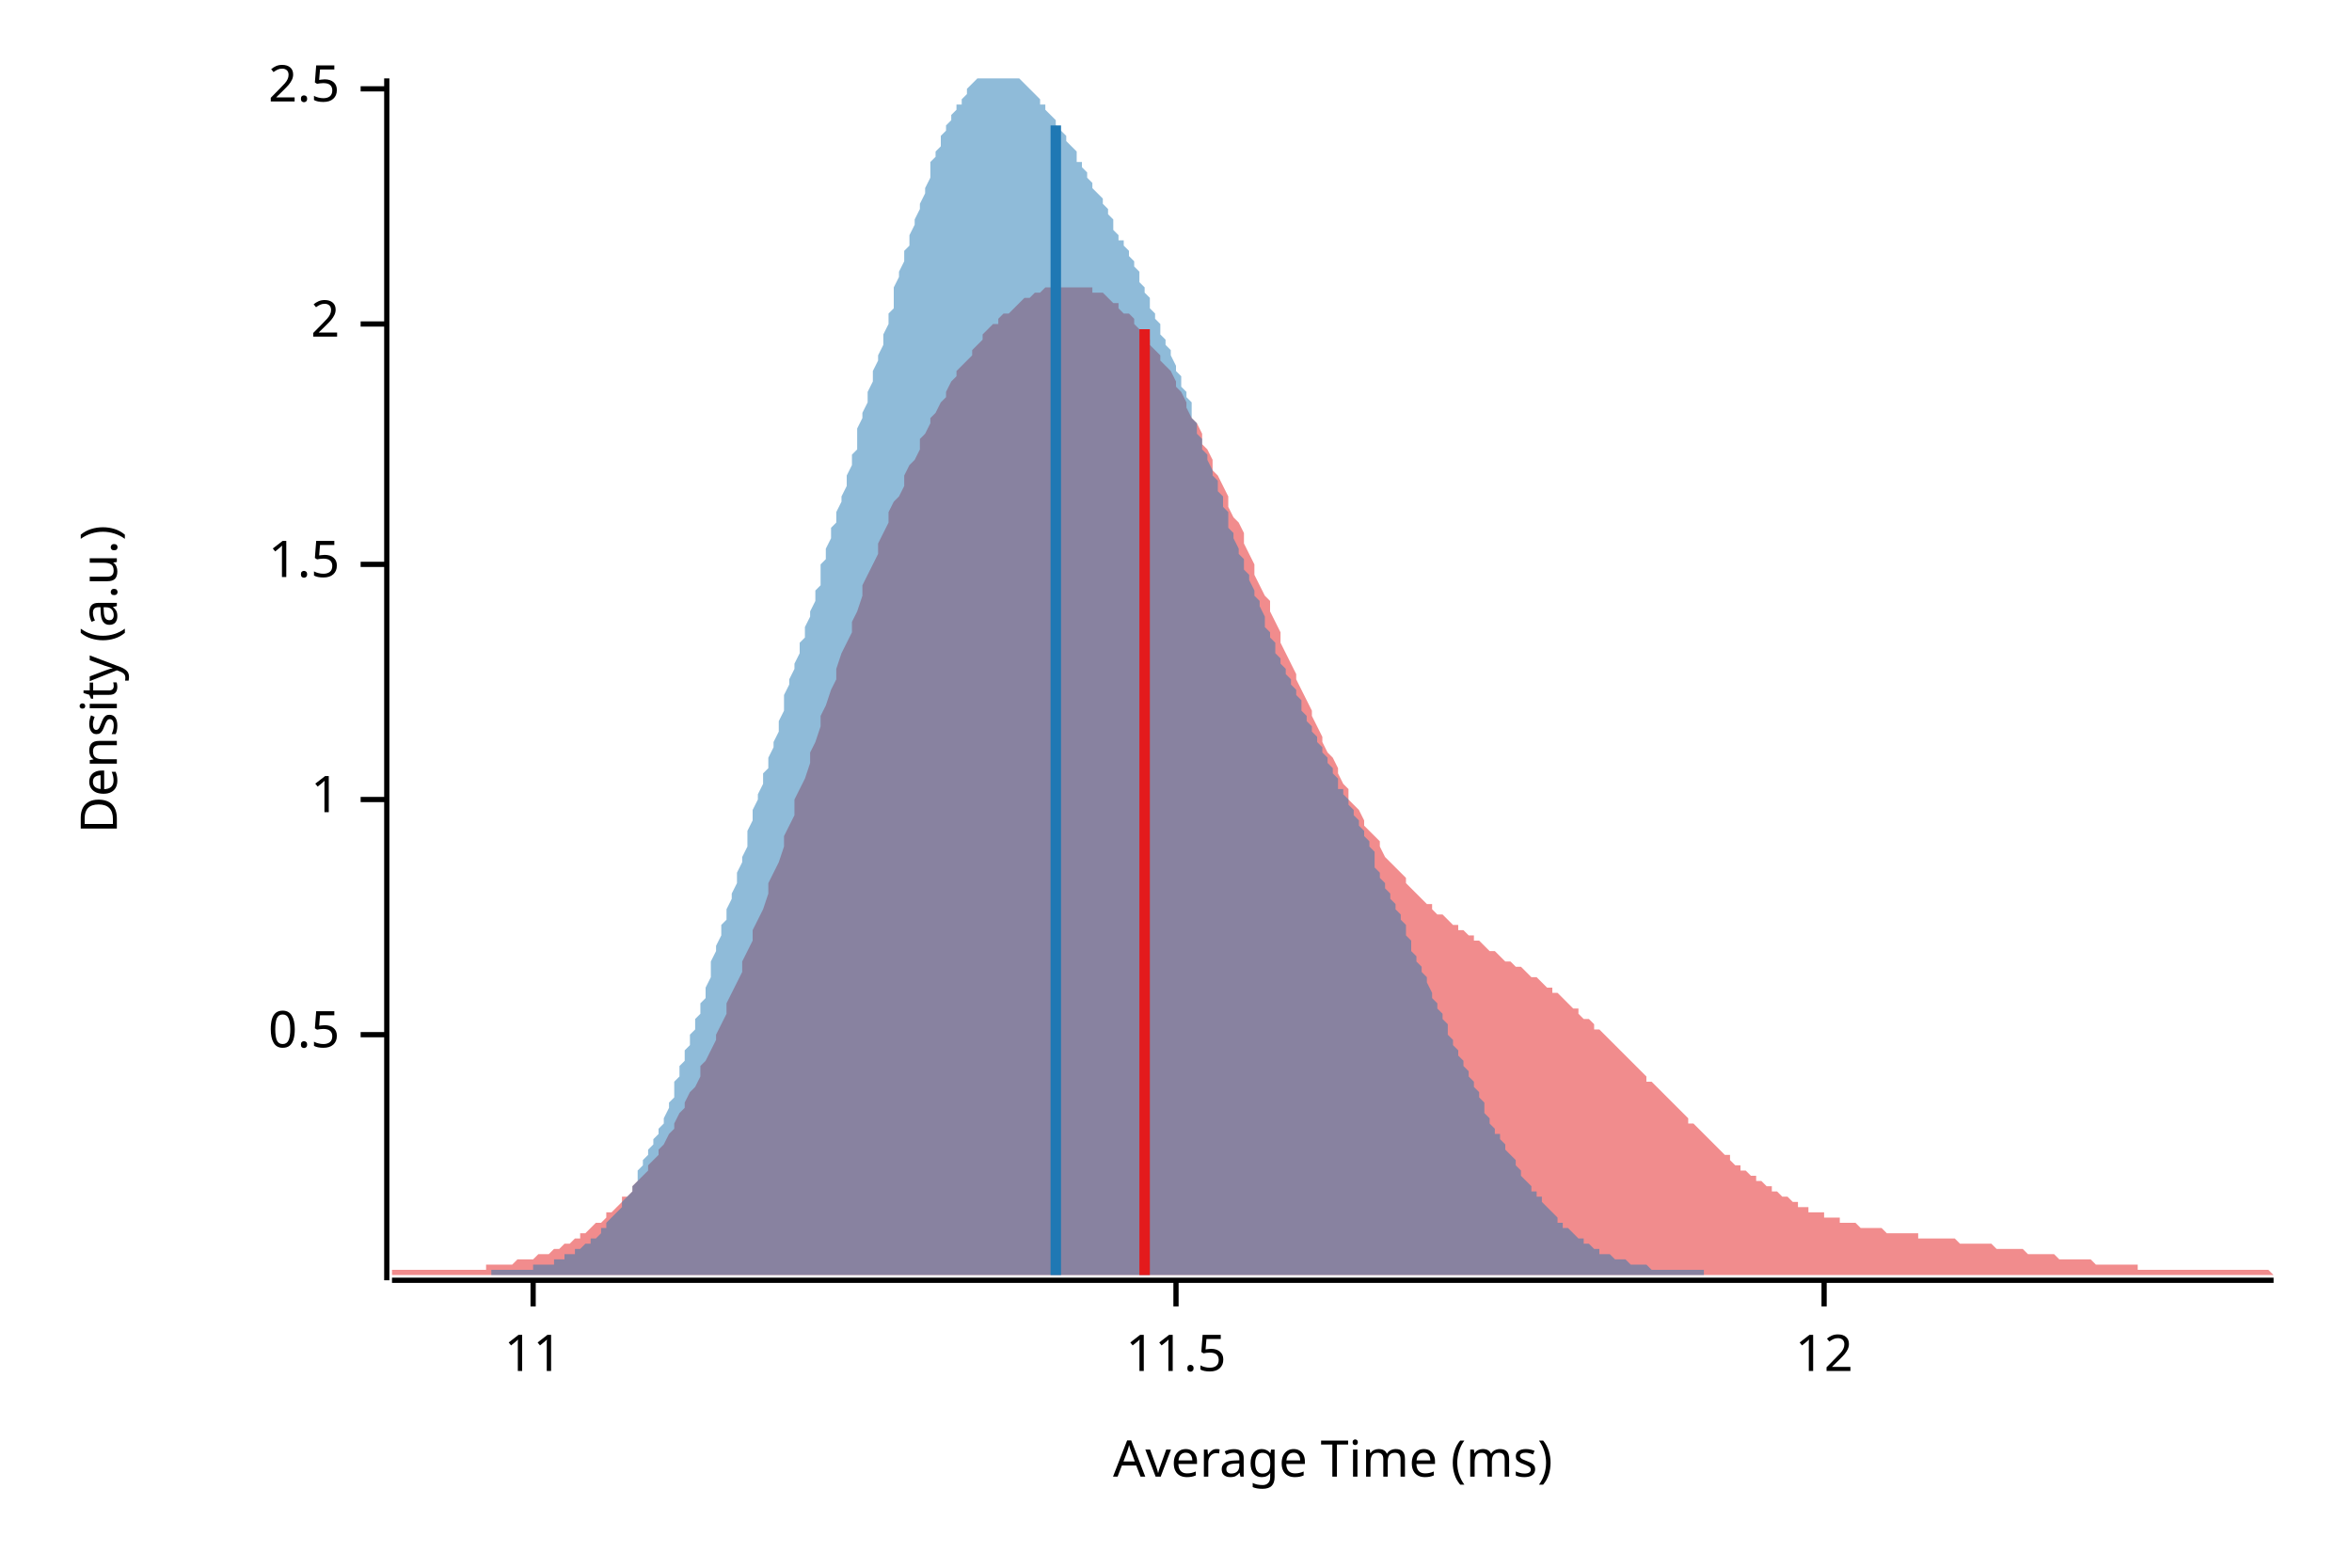
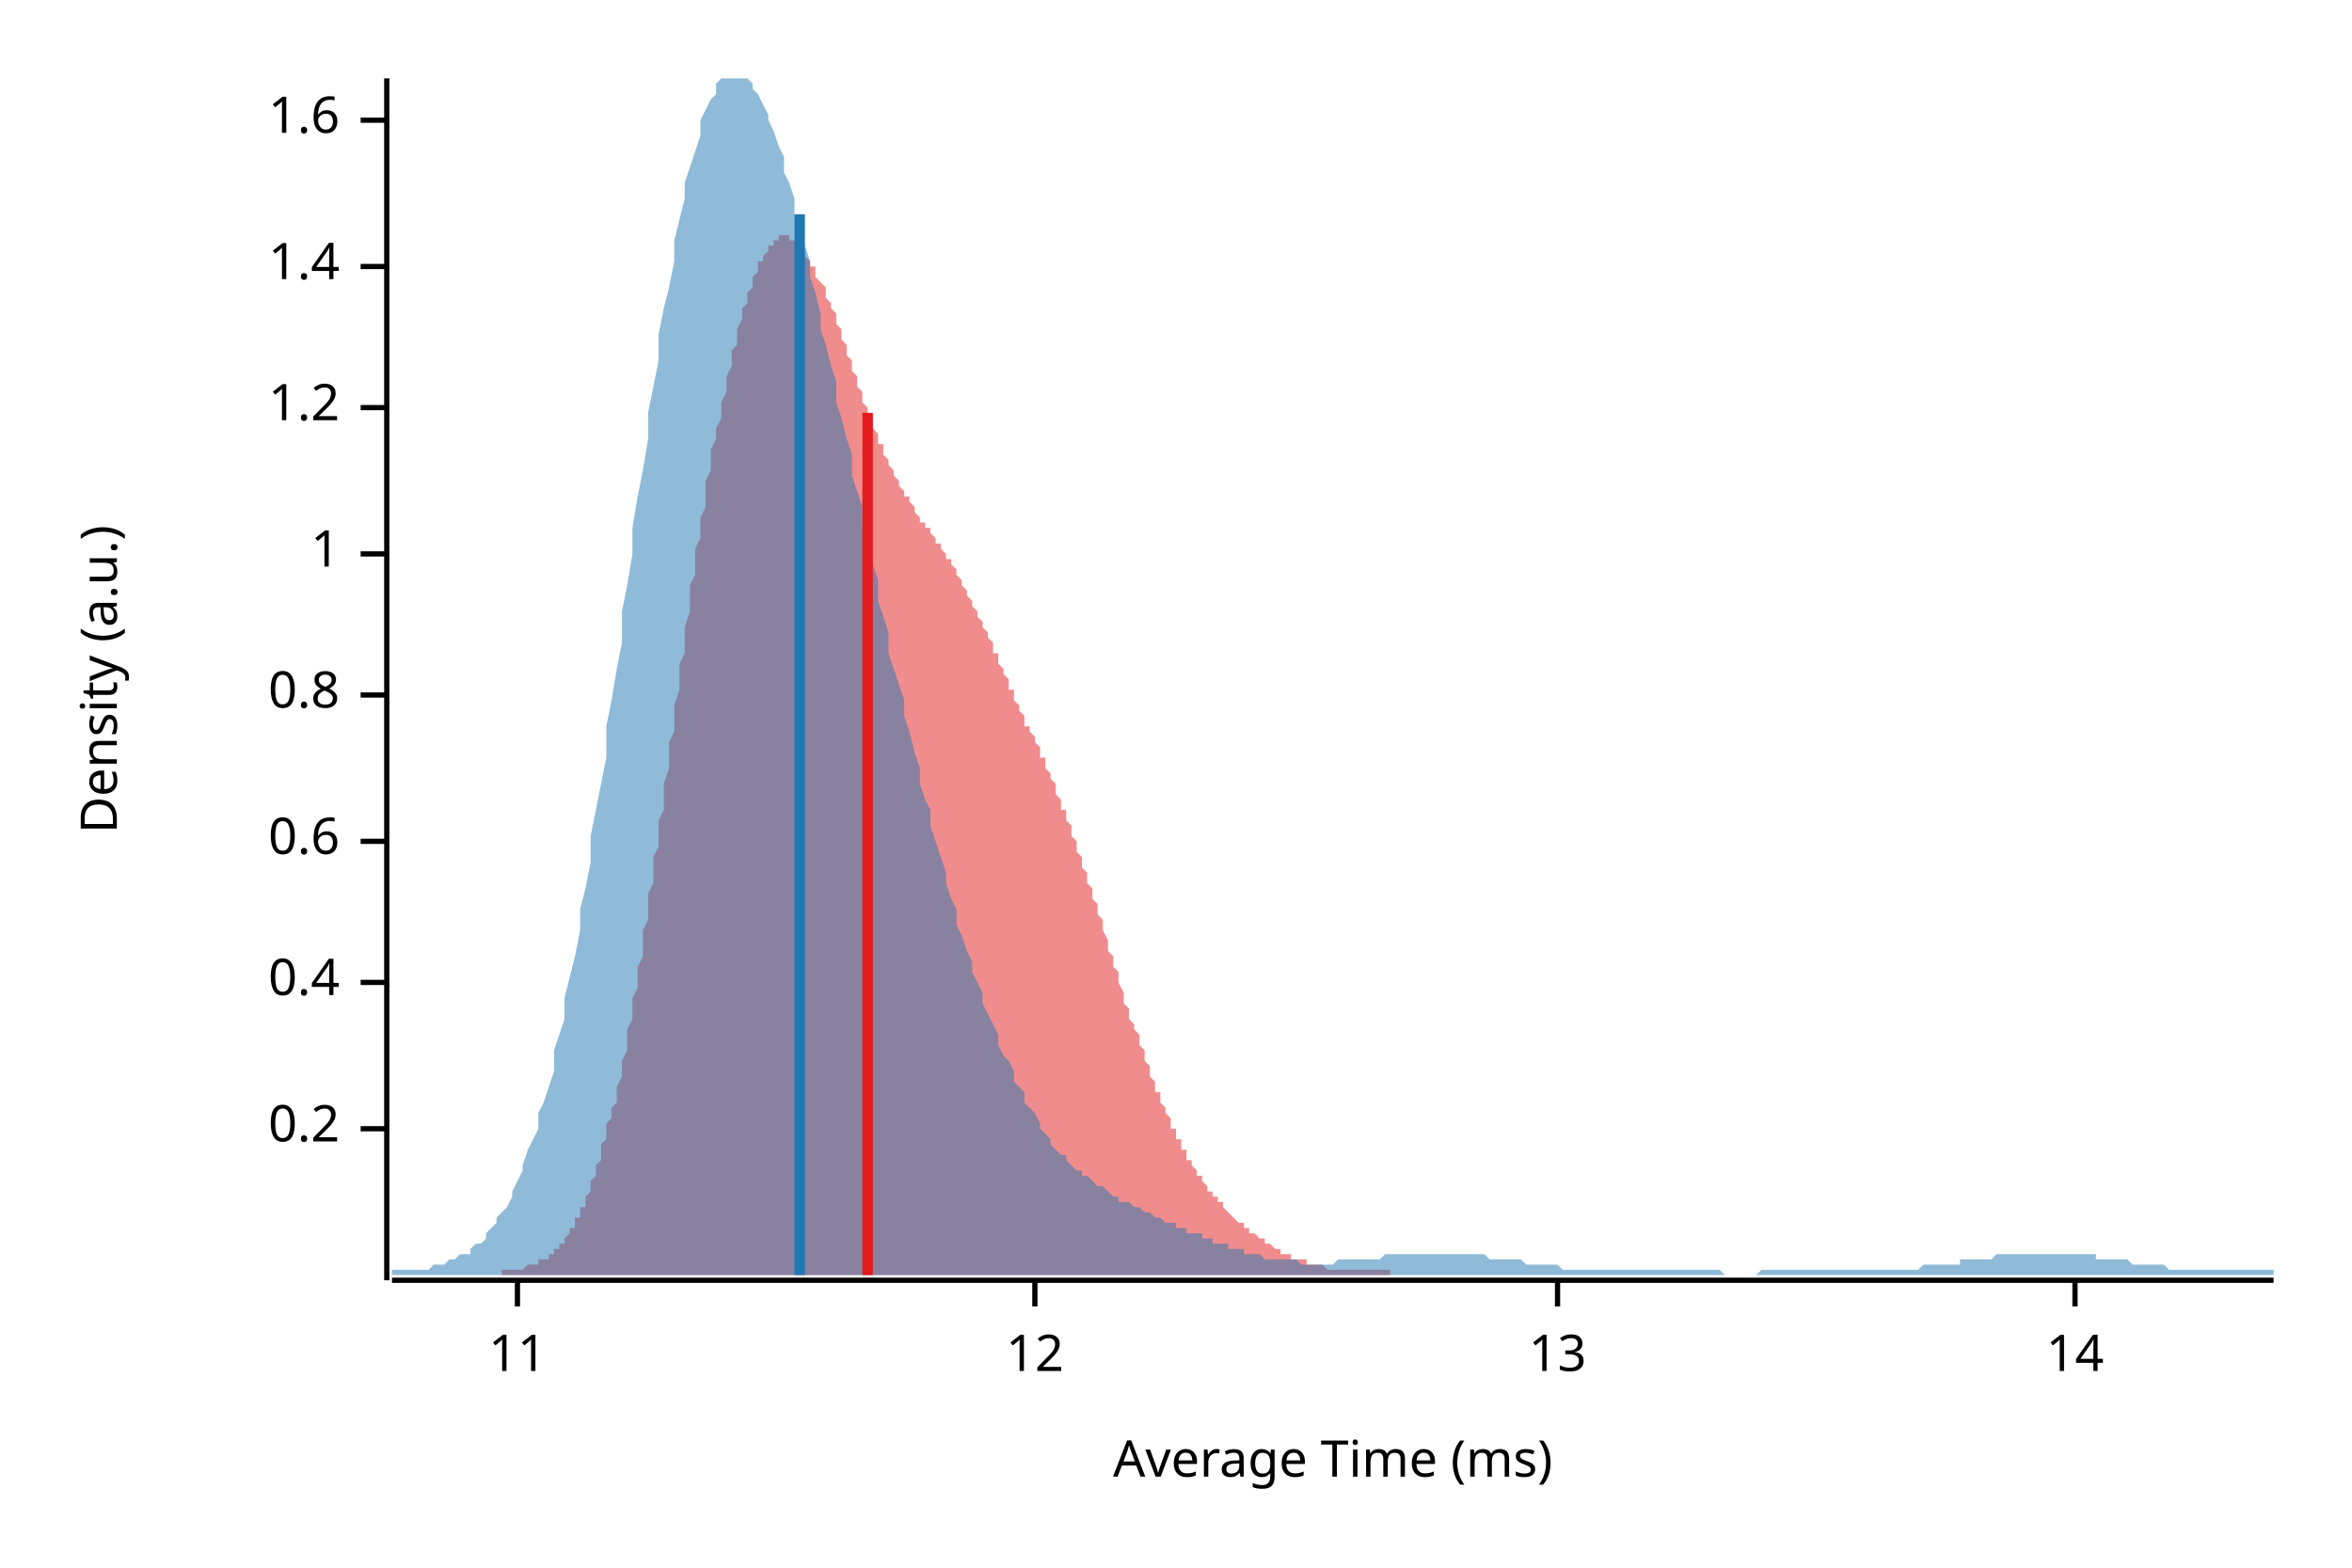
<svg xmlns="http://www.w3.org/2000/svg" width="450" height="300" viewBox="0 0 450 300">
  <text x="15" y="130" dy="0.76em" text-anchor="middle" font-family="sans-serif" font-size="9.677" opacity="1" fill="#000000" transform="rotate(270, 15, 130)">
Density (a.u.)
</text>
  <text x="255" y="285" dy="-0.5ex" text-anchor="middle" font-family="sans-serif" font-size="9.677" opacity="1" fill="#000000">
Average Time (ms)
</text>
  <polyline fill="none" opacity="1" stroke="#000000" stroke-width="1" points="74,15 74,245 " />
-   <text x="65" y="198" dy="0.5ex" text-anchor="end" font-family="sans-serif" font-size="9.677" opacity="1" fill="#000000">
- 0.5
+   <text x="65" y="216" dy="0.5ex" text-anchor="end" font-family="sans-serif" font-size="9.677" opacity="1" fill="#000000">
+ 0.2
</text>
-   <polyline fill="none" opacity="1" stroke="#000000" stroke-width="1" points="69,198 74,198 " />
-   <text x="65" y="153" dy="0.5ex" text-anchor="end" font-family="sans-serif" font-size="9.677" opacity="1" fill="#000000">
+   <polyline fill="none" opacity="1" stroke="#000000" stroke-width="1" points="69,216 74,216 " />
+   <text x="65" y="188" dy="0.5ex" text-anchor="end" font-family="sans-serif" font-size="9.677" opacity="1" fill="#000000">
+ 0.4
+ </text>
+   <polyline fill="none" opacity="1" stroke="#000000" stroke-width="1" points="69,188 74,188 " />
+   <text x="65" y="161" dy="0.5ex" text-anchor="end" font-family="sans-serif" font-size="9.677" opacity="1" fill="#000000">
+ 0.6
+ </text>
+   <polyline fill="none" opacity="1" stroke="#000000" stroke-width="1" points="69,161 74,161 " />
+   <text x="65" y="133" dy="0.5ex" text-anchor="end" font-family="sans-serif" font-size="9.677" opacity="1" fill="#000000">
+ 0.8
+ </text>
+   <polyline fill="none" opacity="1" stroke="#000000" stroke-width="1" points="69,133 74,133 " />
+   <text x="65" y="106" dy="0.5ex" text-anchor="end" font-family="sans-serif" font-size="9.677" opacity="1" fill="#000000">
1
</text>
-   <polyline fill="none" opacity="1" stroke="#000000" stroke-width="1" points="69,153 74,153 " />
-   <text x="65" y="108" dy="0.5ex" text-anchor="end" font-family="sans-serif" font-size="9.677" opacity="1" fill="#000000">
- 1.5
+   <polyline fill="none" opacity="1" stroke="#000000" stroke-width="1" points="69,106 74,106 " />
+   <text x="65" y="78" dy="0.5ex" text-anchor="end" font-family="sans-serif" font-size="9.677" opacity="1" fill="#000000">
+ 1.2
</text>
-   <polyline fill="none" opacity="1" stroke="#000000" stroke-width="1" points="69,108 74,108 " />
-   <text x="65" y="62" dy="0.5ex" text-anchor="end" font-family="sans-serif" font-size="9.677" opacity="1" fill="#000000">
- 2
+   <polyline fill="none" opacity="1" stroke="#000000" stroke-width="1" points="69,78 74,78 " />
+   <text x="65" y="51" dy="0.5ex" text-anchor="end" font-family="sans-serif" font-size="9.677" opacity="1" fill="#000000">
+ 1.4
</text>
-   <polyline fill="none" opacity="1" stroke="#000000" stroke-width="1" points="69,62 74,62 " />
-   <text x="65" y="17" dy="0.5ex" text-anchor="end" font-family="sans-serif" font-size="9.677" opacity="1" fill="#000000">
- 2.5
+   <polyline fill="none" opacity="1" stroke="#000000" stroke-width="1" points="69,51 74,51 " />
+   <text x="65" y="23" dy="0.5ex" text-anchor="end" font-family="sans-serif" font-size="9.677" opacity="1" fill="#000000">
+ 1.6
</text>
-   <polyline fill="none" opacity="1" stroke="#000000" stroke-width="1" points="69,17 74,17 " />
+   <polyline fill="none" opacity="1" stroke="#000000" stroke-width="1" points="69,23 74,23 " />
  <polyline fill="none" opacity="1" stroke="#000000" stroke-width="1" points="75,245 435,245 " />
-   <text x="102" y="255" dy="0.76em" text-anchor="middle" font-family="sans-serif" font-size="9.677" opacity="1" fill="#000000">
+   <text x="99" y="255" dy="0.76em" text-anchor="middle" font-family="sans-serif" font-size="9.677" opacity="1" fill="#000000">
11
</text>
-   <polyline fill="none" opacity="1" stroke="#000000" stroke-width="1" points="102,245 102,250 " />
-   <text x="225" y="255" dy="0.76em" text-anchor="middle" font-family="sans-serif" font-size="9.677" opacity="1" fill="#000000">
- 11.5
- </text>
-   <polyline fill="none" opacity="1" stroke="#000000" stroke-width="1" points="225,245 225,250 " />
-   <text x="349" y="255" dy="0.76em" text-anchor="middle" font-family="sans-serif" font-size="9.677" opacity="1" fill="#000000">
+   <polyline fill="none" opacity="1" stroke="#000000" stroke-width="1" points="99,245 99,250 " />
+   <text x="198" y="255" dy="0.76em" text-anchor="middle" font-family="sans-serif" font-size="9.677" opacity="1" fill="#000000">
12
</text>
-   <polyline fill="none" opacity="1" stroke="#000000" stroke-width="1" points="349,245 349,250 " />
-   <polygon opacity="0.5" fill="#E31A1C" points="75,243 75,243 76,243 77,243 77,243 78,243 79,243 80,243 80,243 81,243 82,243 82,243 83,243 84,243 85,243 85,243 86,243 87,243 87,243 88,243 89,243 90,243 90,243 91,243 92,243 93,243 93,242 94,242 95,242 95,242 96,242 97,242 98,242 98,242 99,241 100,241 100,241 101,241 102,241 103,240 103,240 104,240 105,240 106,239 106,239 107,239 108,238 108,238 109,238 110,237 111,237 111,236 112,236 113,235 113,235 114,234 115,234 116,233 116,232 117,232 118,231 119,230 119,229 120,229 121,228 121,227 122,226 123,225 124,224 124,223 125,222 126,221 126,220 127,219 128,217 129,216 129,215 130,213 131,212 131,211 132,209 133,208 134,206 134,204 135,203 136,201 137,199 137,198 138,196 139,194 139,192 140,190 141,188 142,186 142,184 143,182 144,180 144,178 145,176 146,174 147,171 147,169 148,167 149,165 150,162 150,160 151,158 152,156 152,153 153,151 154,149 155,146 155,144 156,142 157,139 157,137 158,135 159,132 160,130 160,128 161,125 162,123 163,121 163,119 164,117 165,114 165,112 166,110 167,108 168,106 168,104 169,102 170,100 170,98 171,96 172,95 173,93 173,91 174,89 175,88 176,86 176,84 177,83 178,81 178,80 179,79 180,77 181,76 181,75 182,73 183,72 183,71 184,70 185,69 186,68 186,67 187,66 188,65 188,64 189,63 190,62 191,62 191,61 192,60 193,60 194,59 194,59 195,58 196,57 196,57 197,57 198,56 199,56 199,56 200,55 201,55 201,55 202,55 203,55 204,55 204,55 205,55 206,55 207,55 207,55 208,55 209,55 209,56 210,56 211,56 212,57 212,57 213,58 214,58 214,59 215,60 216,60 217,61 217,62 218,63 219,64 220,65 220,66 221,67 222,68 222,69 223,70 224,71 225,73 225,74 226,75 227,77 227,78 228,80 229,81 230,83 230,85 231,86 232,88 232,90 233,91 234,93 235,95 235,97 236,99 237,100 238,102 238,104 239,106 240,108 240,110 241,112 242,114 243,115 243,117 244,119 245,121 245,123 246,125 247,127 248,129 248,130 249,132 250,134 251,136 251,137 252,139 253,141 253,142 254,144 255,145 256,147 256,148 257,150 258,151 258,153 259,154 260,155 261,157 261,158 262,159 263,160 264,161 264,162 265,164 266,165 266,165 267,166 268,167 269,168 269,169 270,170 271,171 271,171 272,172 273,173 274,173 274,174 275,175 276,175 277,176 277,176 278,177 279,177 279,178 280,178 281,179 282,179 282,180 283,180 284,181 284,181 285,182 286,182 287,183 287,183 288,184 289,184 289,184 290,185 291,185 292,186 292,186 293,187 294,187 295,188 295,188 296,189 297,189 297,190 298,190 299,191 300,192 300,192 301,193 302,193 302,194 303,195 304,195 305,196 305,197 306,197 307,198 308,199 308,199 309,200 310,201 310,201 311,202 312,203 313,204 313,204 314,205 315,206 315,207 316,207 317,208 318,209 318,209 319,210 320,211 321,212 321,212 322,213 323,214 323,215 324,215 325,216 326,217 326,217 327,218 328,219 328,219 329,220 330,221 331,221 331,222 332,223 333,223 333,224 334,224 335,225 336,225 336,226 337,226 338,227 339,227 339,228 340,228 341,229 341,229 342,229 343,230 344,230 344,231 345,231 346,231 346,232 347,232 348,232 349,232 349,233 350,233 351,233 352,233 352,234 353,234 354,234 354,234 355,234 356,235 357,235 357,235 358,235 359,235 359,235 360,235 361,236 362,236 362,236 363,236 364,236 365,236 365,236 366,236 367,236 367,237 368,237 369,237 370,237 370,237 371,237 372,237 372,237 373,237 374,237 375,238 375,238 376,238 377,238 378,238 378,238 379,238 380,238 380,238 381,238 382,239 383,239 383,239 384,239 385,239 385,239 386,239 387,239 388,240 388,240 389,240 390,240 390,240 391,240 392,240 393,240 393,240 394,241 395,241 396,241 396,241 397,241 398,241 398,241 399,241 400,241 401,242 401,242 402,242 403,242 403,242 404,242 405,242 406,242 406,242 407,242 408,242 409,242 409,243 410,243 411,243 411,243 412,243 413,243 414,243 414,243 415,243 416,243 416,243 417,243 418,243 419,243 419,243 420,243 421,243 422,243 422,243 423,243 424,243 424,243 425,243 426,243 427,243 427,243 428,243 429,243 429,243 430,243 431,243 432,243 432,243 433,243 434,243 435,244 435,244 75,244 " />
-   <polygon opacity="0.5" fill="#1F78B4" points="94,243 94,243 94,243 95,243 95,243 96,243 96,243 97,243 97,243 98,243 98,243 99,243 99,243 100,243 100,243 101,243 101,243 101,243 102,243 102,242 103,242 103,242 104,242 104,242 105,242 105,242 106,242 106,241 107,241 107,241 108,241 108,241 108,240 109,240 109,240 110,240 110,239 111,239 111,239 112,238 112,238 113,238 113,237 114,237 114,237 115,236 115,236 115,235 116,235 116,234 117,233 117,233 118,232 118,232 119,231 119,230 120,229 120,229 121,228 121,227 122,226 122,225 122,224 123,223 123,222 124,221 124,220 125,219 125,218 126,217 126,216 127,215 127,214 128,212 128,211 129,210 129,208 129,207 130,206 130,204 131,203 131,201 132,200 132,198 133,197 133,195 134,194 134,192 135,191 135,189 136,187 136,186 136,184 137,182 137,181 138,179 138,177 139,176 139,174 140,172 140,171 141,169 141,167 142,165 142,164 143,162 143,160 143,159 144,157 144,155 145,153 145,152 146,150 146,148 147,147 147,145 148,143 148,142 149,140 149,138 150,136 150,135 150,133 151,131 151,130 152,128 152,127 153,125 153,123 154,122 154,120 155,118 155,117 156,115 156,113 157,112 157,110 157,108 158,107 158,105 159,103 159,101 160,100 160,98 161,96 161,95 162,93 162,91 163,89 163,87 164,86 164,84 164,82 165,80 165,79 166,77 166,75 167,73 167,71 168,69 168,68 169,66 169,64 170,62 170,60 171,59 171,57 171,55 172,53 172,52 173,50 173,48 174,47 174,45 175,43 175,42 176,40 176,39 177,37 177,36 178,34 178,33 178,31 179,30 179,29 180,28 180,26 181,25 181,24 182,23 182,22 183,21 183,20 184,20 184,19 185,18 185,17 185,17 186,16 186,16 187,15 187,15 188,15 188,15 189,15 189,15 190,15 190,15 191,15 191,15 192,15 192,15 192,15 193,15 193,15 194,15 194,15 195,15 195,15 196,16 196,16 197,17 197,17 198,18 198,18 199,19 199,19 199,20 200,20 200,21 201,22 201,22 202,23 202,24 203,25 203,25 204,26 204,27 205,28 205,28 206,29 206,30 206,31 207,31 207,32 208,33 208,34 209,35 209,36 210,37 210,37 211,38 211,39 212,40 212,41 213,42 213,43 213,44 214,45 214,46 215,46 215,47 216,48 216,49 217,50 217,51 218,52 218,54 219,55 219,56 220,57 220,58 220,59 221,60 221,61 222,62 222,64 223,65 223,66 224,67 224,68 225,70 225,71 226,72 226,74 227,75 227,76 228,77 228,79 228,80 229,81 229,83 230,84 230,86 231,87 231,88 232,90 232,91 233,92 233,94 234,95 234,97 235,98 235,99 235,101 236,102 236,103 237,105 237,106 238,107 238,109 239,110 239,111 240,113 240,114 241,115 241,116 242,118 242,119 242,120 243,121 243,122 244,123 244,125 245,126 245,127 246,128 246,129 247,130 247,131 248,132 248,133 249,134 249,135 249,136 250,137 250,138 251,139 251,140 252,141 252,142 253,143 253,144 254,145 254,146 255,147 255,148 256,149 256,150 256,151 257,151 257,152 258,153 258,154 259,155 259,156 260,157 260,158 261,159 261,160 262,161 262,162 263,163 263,164 263,166 264,167 264,168 265,169 265,170 266,171 266,172 267,173 267,174 268,175 268,176 269,177 269,179 270,180 270,181 270,182 271,183 271,184 272,185 272,186 273,187 273,188 274,190 274,191 275,192 275,193 276,194 276,195 277,196 277,197 277,198 278,199 278,200 279,201 279,202 280,203 280,204 281,205 281,206 282,207 282,208 283,209 283,210 284,211 284,212 284,213 285,214 285,215 286,216 286,217 287,217 287,218 288,219 288,220 289,221 289,221 290,222 290,223 291,224 291,224 291,225 292,226 292,226 293,227 293,228 294,228 294,229 295,229 295,230 296,231 296,231 297,232 297,232 298,233 298,233 298,234 299,234 299,235 300,235 300,235 301,236 301,236 302,237 302,237 303,237 303,238 304,238 304,238 305,239 305,239 305,239 306,239 306,240 307,240 307,240 308,240 308,240 309,241 309,241 310,241 310,241 311,241 311,241 312,242 312,242 312,242 313,242 313,242 314,242 314,242 315,242 315,242 316,243 316,243 317,243 317,243 318,243 318,243 319,243 319,243 319,243 320,243 320,243 321,243 321,243 322,243 322,243 323,243 323,243 324,243 324,243 325,243 325,243 326,243 326,243 326,243 326,244 94,244 " />
-   <polyline fill="none" opacity="1" stroke="#E31A1C" stroke-width="2" points="219,244 219,63 " />
-   <polyline fill="none" opacity="1" stroke="#1F78B4" stroke-width="2" points="202,244 202,24 " />
+   <polyline fill="none" opacity="1" stroke="#000000" stroke-width="1" points="198,245 198,250 " />
+   <text x="298" y="255" dy="0.76em" text-anchor="middle" font-family="sans-serif" font-size="9.677" opacity="1" fill="#000000">
+ 13
+ </text>
+   <polyline fill="none" opacity="1" stroke="#000000" stroke-width="1" points="298,245 298,250 " />
+   <text x="397" y="255" dy="0.76em" text-anchor="middle" font-family="sans-serif" font-size="9.677" opacity="1" fill="#000000">
+ 14
+ </text>
+   <polyline fill="none" opacity="1" stroke="#000000" stroke-width="1" points="397,245 397,250 " />
+   <polygon opacity="0.5" fill="#E31A1C" points="96,243 97,243 97,243 98,243 98,243 98,243 99,243 99,243 99,243 100,243 100,243 100,243 101,242 101,242 101,242 102,242 102,242 102,242 103,242 103,242 103,241 104,241 104,241 104,241 105,241 105,240 105,240 106,240 106,239 106,239 107,239 107,238 107,238 108,238 108,237 108,237 109,236 109,236 109,235 110,235 110,234 110,233 111,233 111,232 111,231 112,231 112,230 112,229 113,228 113,227 113,226 114,225 114,224 114,223 115,222 115,221 115,219 116,218 116,217 116,215 117,214 117,212 118,211 118,209 118,208 119,206 119,204 119,203 120,201 120,199 120,197 121,195 121,193 121,191 122,189 122,187 122,185 123,183 123,181 123,178 124,176 124,174 124,171 125,169 125,167 125,164 126,162 126,159 126,157 127,155 127,152 127,150 128,147 128,145 128,142 129,140 129,137 129,135 130,132 130,130 130,127 131,125 131,122 131,120 132,117 132,115 132,112 133,110 133,108 133,105 134,103 134,101 134,99 135,97 135,94 135,92 136,90 136,88 136,86 137,84 137,82 138,80 138,79 138,77 139,75 139,73 139,72 140,70 140,69 140,67 141,66 141,64 141,63 142,61 142,60 142,59 143,58 143,57 143,56 144,55 144,54 144,53 145,52 145,51 145,50 146,50 146,49 146,49 147,48 147,47 147,47 148,47 148,46 148,46 149,46 149,46 149,45 150,45 150,45 150,45 151,45 151,46 151,46 152,46 152,46 152,46 153,47 153,47 153,48 154,48 154,48 154,49 155,50 155,50 155,51 156,51 156,52 156,53 157,54 157,54 158,55 158,56 158,57 159,58 159,59 159,59 160,60 160,61 160,62 161,63 161,64 161,65 162,66 162,67 162,68 163,69 163,70 163,71 164,72 164,73 164,74 165,75 165,76 165,77 166,78 166,79 166,79 167,80 167,81 167,82 168,83 168,84 168,85 169,85 169,86 169,87 170,88 170,88 170,89 171,90 171,90 171,91 172,92 172,92 172,93 173,94 173,94 173,95 174,95 174,96 174,96 175,97 175,98 175,98 176,99 176,99 176,100 177,100 177,101 178,101 178,102 178,102 179,103 179,103 179,104 180,104 180,105 180,105 181,106 181,106 181,107 182,107 182,108 182,108 183,109 183,109 183,110 184,111 184,111 184,112 185,113 185,113 185,114 186,115 186,115 186,116 187,117 187,117 187,118 188,119 188,119 188,120 189,121 189,122 189,122 190,123 190,124 190,125 191,125 191,126 191,127 192,128 192,129 192,129 193,130 193,131 193,132 194,132 194,133 194,134 195,135 195,135 195,136 196,137 196,138 196,139 197,139 197,140 198,141 198,142 198,142 199,143 199,144 199,145 200,145 200,146 200,147 201,148 201,149 201,149 202,150 202,151 202,152 203,153 203,154 203,155 204,155 204,156 204,157 205,158 205,159 205,160 206,161 206,162 206,163 207,164 207,165 207,166 208,167 208,168 208,169 209,170 209,171 209,172 210,173 210,174 210,175 211,176 211,177 211,178 212,180 212,181 212,182 213,183 213,184 213,185 214,186 214,187 214,188 215,190 215,191 215,192 216,193 216,194 216,195 217,196 217,197 218,198 218,199 218,200 219,201 219,202 219,203 220,204 220,205 220,206 221,207 221,208 221,209 222,209 222,210 222,211 223,212 223,213 223,213 224,214 224,215 224,216 225,216 225,217 225,218 226,218 226,219 226,220 227,220 227,221 227,222 228,222 228,223 228,223 229,224 229,224 229,225 230,225 230,226 230,226 231,227 231,227 231,228 232,228 232,228 232,229 233,229 233,230 233,230 234,230 234,231 234,231 235,232 235,232 235,232 236,233 236,233 236,233 237,234 237,234 238,234 238,234 238,235 239,235 239,235 239,236 240,236 240,236 240,236 241,237 241,237 241,237 242,237 242,238 242,238 243,238 243,238 243,238 244,239 244,239 244,239 245,239 245,239 245,240 246,240 246,240 246,240 247,240 247,240 247,241 248,241 248,241 248,241 249,241 249,241 249,241 250,241 250,242 250,242 251,242 251,242 251,242 252,242 252,242 252,242 253,242 253,242 253,242 254,243 254,243 254,243 255,243 255,243 255,243 256,243 256,243 256,243 257,243 257,243 258,243 258,243 258,243 259,243 259,243 259,243 260,243 260,243 260,243 261,243 261,243 261,243 262,243 262,243 262,243 263,243 263,243 263,243 264,243 264,243 264,243 265,243 265,243 265,243 266,243 266,244 96,244 " />
+   <polygon opacity="0.5" fill="#1F78B4" points="75,243 75,243 76,243 77,243 77,243 78,243 79,243 80,243 80,243 81,243 82,243 82,243 83,242 84,242 85,242 85,242 86,241 87,241 87,241 88,240 89,240 90,240 90,239 91,238 92,238 93,237 93,236 94,235 95,234 95,233 96,232 97,231 98,229 98,228 99,226 100,224 100,223 101,220 102,218 103,216 103,213 104,211 105,208 106,205 106,201 107,198 108,195 108,191 109,187 110,183 111,178 111,174 112,170 113,165 113,160 114,155 115,150 116,145 116,139 117,134 118,128 119,123 119,117 120,112 121,106 121,101 122,95 123,90 124,84 124,79 125,74 126,69 126,64 127,59 128,55 129,50 129,46 130,42 131,38 131,35 132,32 133,29 134,26 134,23 135,21 136,19 137,18 137,16 138,15 139,15 139,15 140,15 141,15 142,15 142,15 143,15 144,16 144,17 145,18 146,20 147,22 147,23 148,25 149,28 150,30 150,33 151,35 152,38 152,41 153,44 154,47 155,50 155,53 156,56 157,60 157,63 158,66 159,70 160,73 160,77 161,80 162,84 163,87 163,91 164,94 165,97 165,101 166,104 167,108 168,111 168,115 169,118 170,121 170,125 171,128 172,131 173,134 173,137 174,140 175,144 176,147 176,150 177,153 178,155 178,158 179,161 180,164 181,167 181,169 182,172 183,174 183,177 184,179 185,182 186,184 186,186 187,188 188,190 188,192 189,194 190,196 191,198 191,200 192,202 193,203 194,205 194,207 195,208 196,209 196,211 197,212 198,213 199,215 199,216 200,217 201,218 201,219 202,220 203,221 204,221 204,222 205,223 206,224 207,224 207,225 208,225 209,226 209,226 210,227 211,227 212,228 212,228 213,229 214,229 214,230 215,230 216,230 217,231 217,231 218,231 219,232 220,232 220,232 221,233 222,233 222,233 223,234 224,234 225,234 225,235 226,235 227,235 227,236 228,236 229,236 230,236 230,237 231,237 232,237 232,238 233,238 234,238 235,238 235,239 236,239 237,239 238,239 238,240 239,240 240,240 240,240 241,240 242,241 243,241 243,241 244,241 245,241 245,241 246,241 247,241 248,241 248,241 249,242 250,242 251,242 251,242 252,242 253,242 253,242 254,242 255,242 256,241 256,241 257,241 258,241 258,241 259,241 260,241 261,241 261,241 262,241 263,241 264,241 264,241 265,240 266,240 266,240 267,240 268,240 269,240 269,240 270,240 271,240 271,240 272,240 273,240 274,240 274,240 275,240 276,240 277,240 277,240 278,240 279,240 279,240 280,240 281,240 282,240 282,240 283,240 284,240 284,240 285,241 286,241 287,241 287,241 288,241 289,241 289,241 290,241 291,241 292,242 292,242 293,242 294,242 295,242 295,242 296,242 297,242 297,242 298,242 299,243 300,243 300,243 301,243 302,243 302,243 303,243 304,243 305,243 305,243 306,243 307,243 308,243 308,243 309,243 310,243 310,243 311,243 312,243 313,243 313,243 314,243 315,243 315,243 316,243 317,243 318,243 318,243 319,243 320,243 321,243 321,243 322,243 323,243 323,243 324,243 325,243 326,243 326,243 327,243 328,243 328,243 329,243 330,244 331,244 331,244 332,244 333,244 333,244 334,244 335,244 336,244 336,244 337,243 338,243 339,243 339,243 340,243 341,243 341,243 342,243 343,243 344,243 344,243 345,243 346,243 346,243 347,243 348,243 349,243 349,243 350,243 351,243 352,243 352,243 353,243 354,243 354,243 355,243 356,243 357,243 357,243 358,243 359,243 359,243 360,243 361,243 362,243 362,243 363,243 364,243 365,243 365,243 366,243 367,243 367,243 368,242 369,242 370,242 370,242 371,242 372,242 372,242 373,242 374,242 375,242 375,241 376,241 377,241 378,241 378,241 379,241 380,241 380,241 381,241 382,240 383,240 383,240 384,240 385,240 385,240 386,240 387,240 388,240 388,240 389,240 390,240 390,240 391,240 392,240 393,240 393,240 394,240 395,240 396,240 396,240 397,240 398,240 398,240 399,240 400,240 401,240 401,241 402,241 403,241 403,241 404,241 405,241 406,241 406,241 407,241 408,242 409,242 409,242 410,242 411,242 411,242 412,242 413,242 414,242 414,242 415,243 416,243 416,243 417,243 418,243 419,243 419,243 420,243 421,243 422,243 422,243 423,243 424,243 424,243 425,243 426,243 427,243 427,243 428,243 429,243 429,243 430,243 431,243 432,243 432,243 433,243 434,243 435,243 435,244 75,244 " />
+   <polyline fill="none" opacity="1" stroke="#E31A1C" stroke-width="2" points="166,244 166,79 " />
+   <polyline fill="none" opacity="1" stroke="#1F78B4" stroke-width="2" points="153,244 153,41 " />
</svg>
